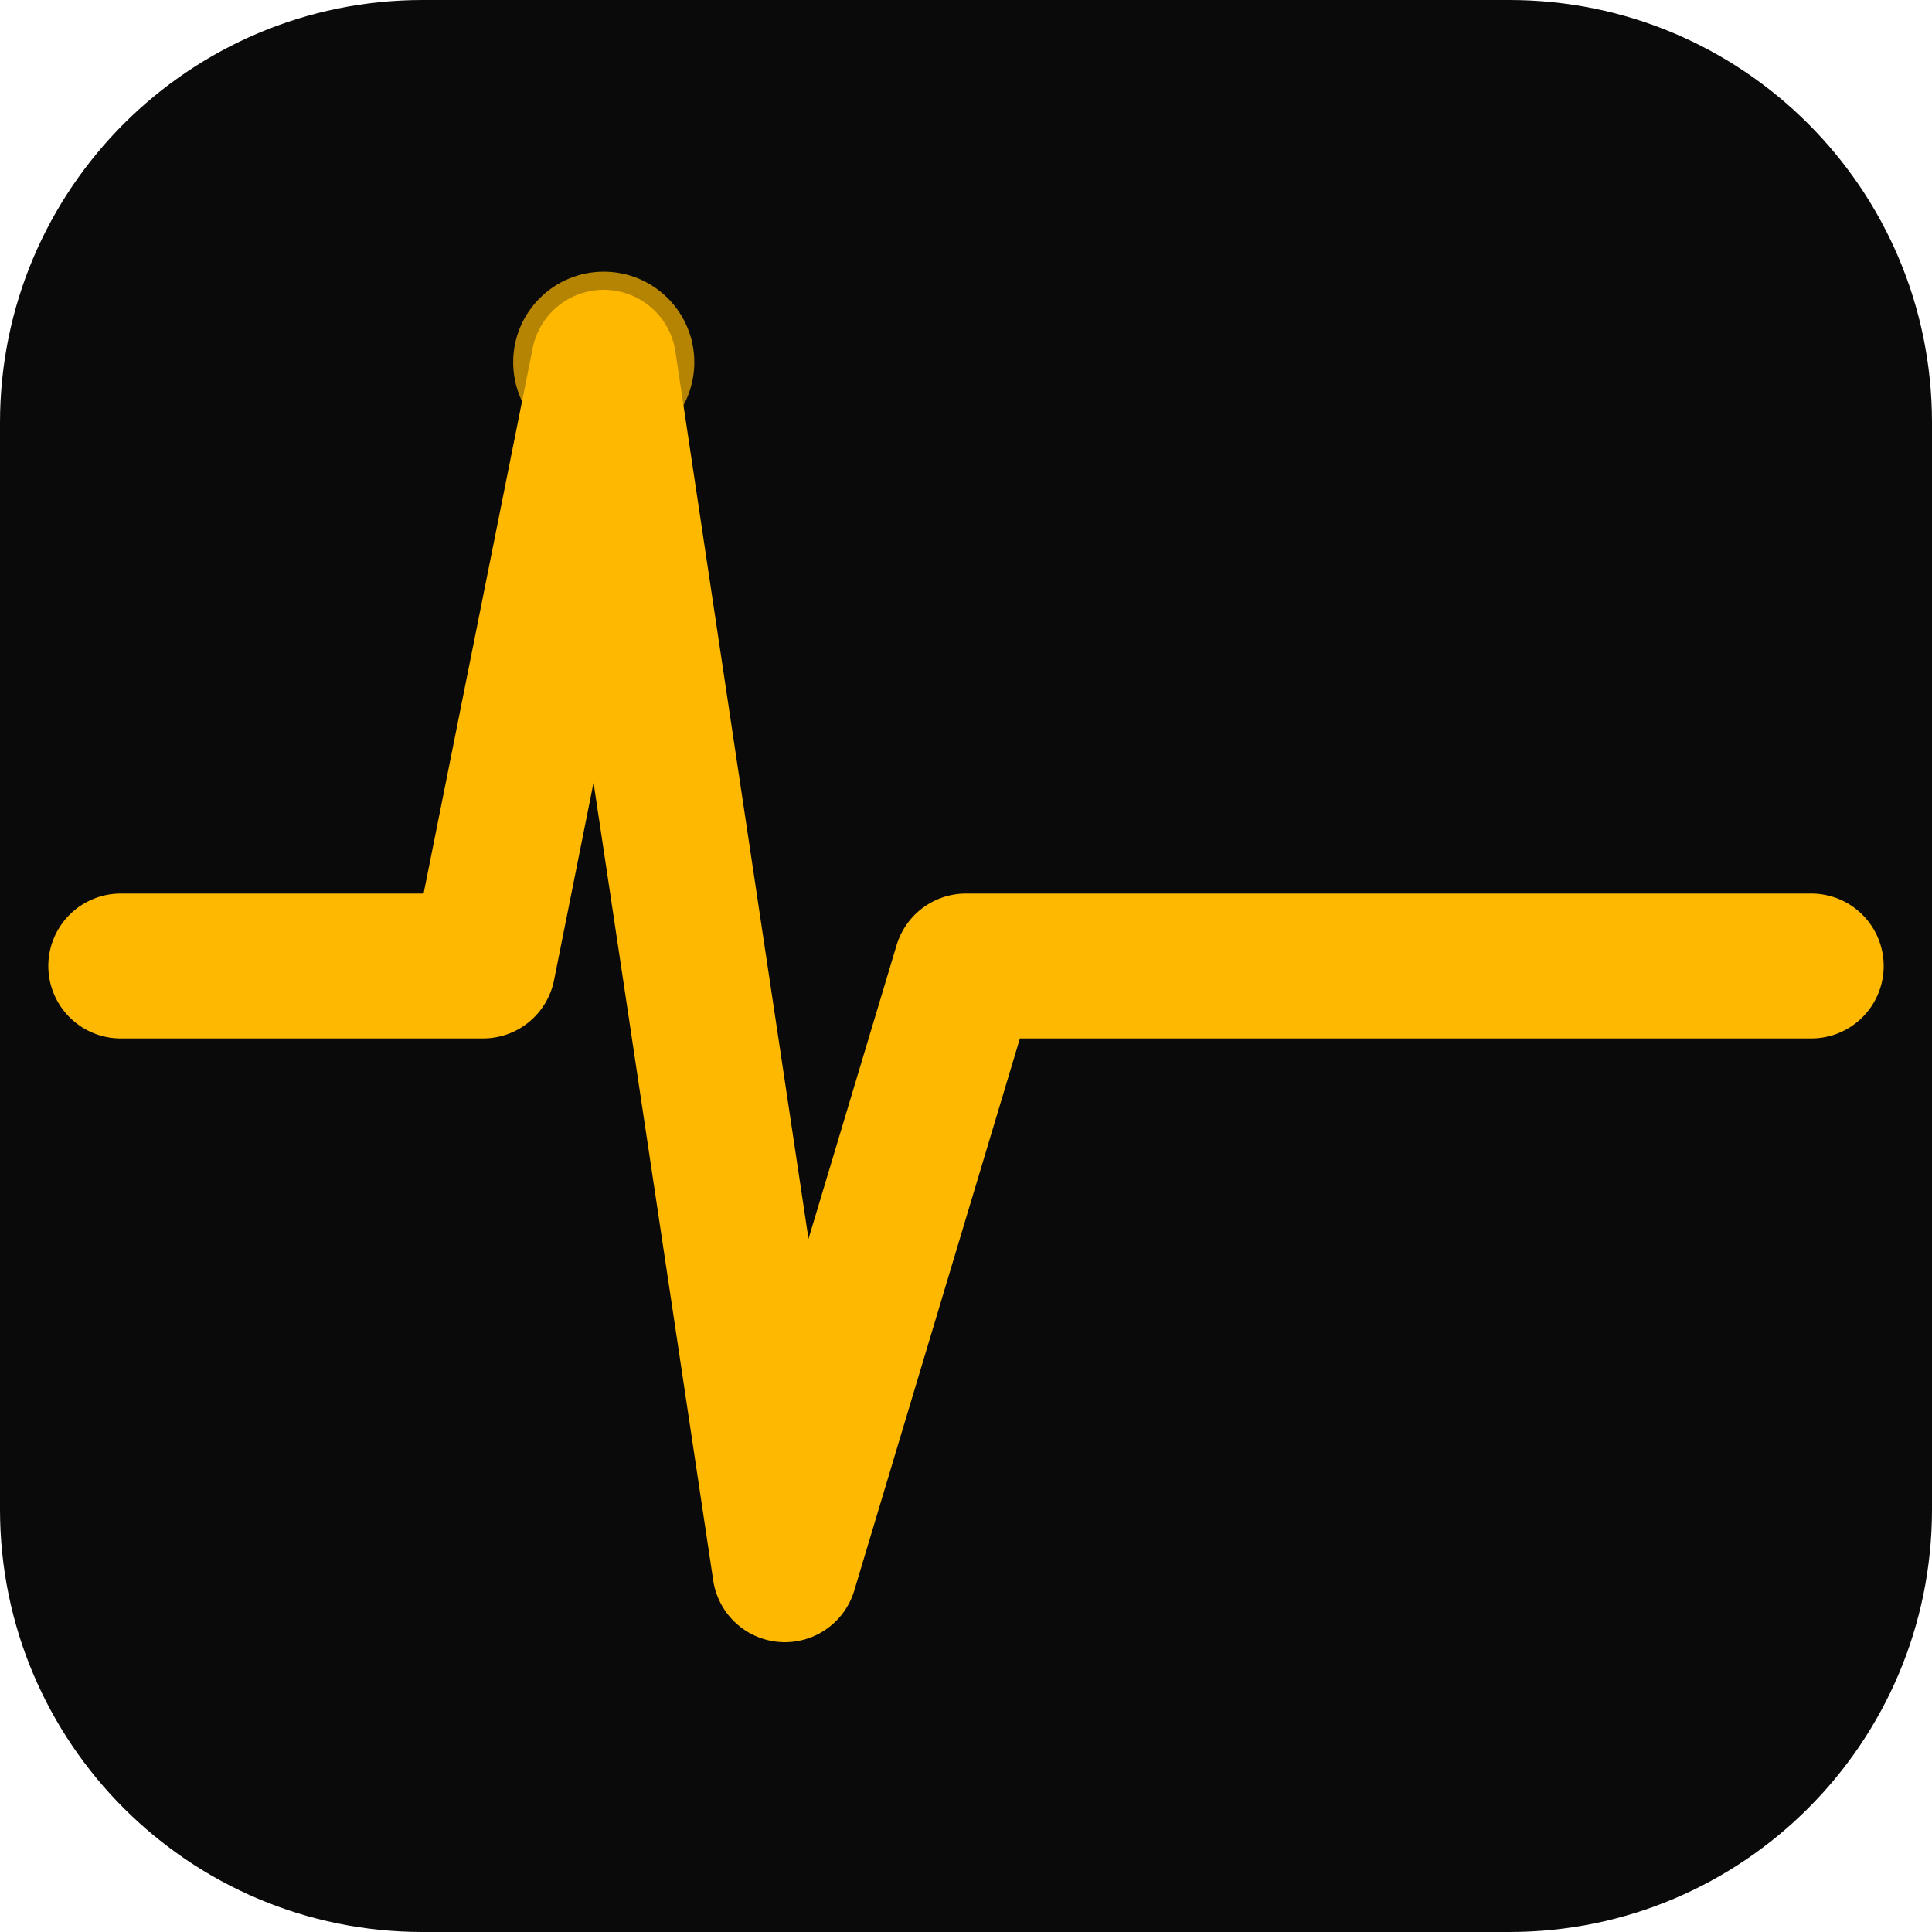
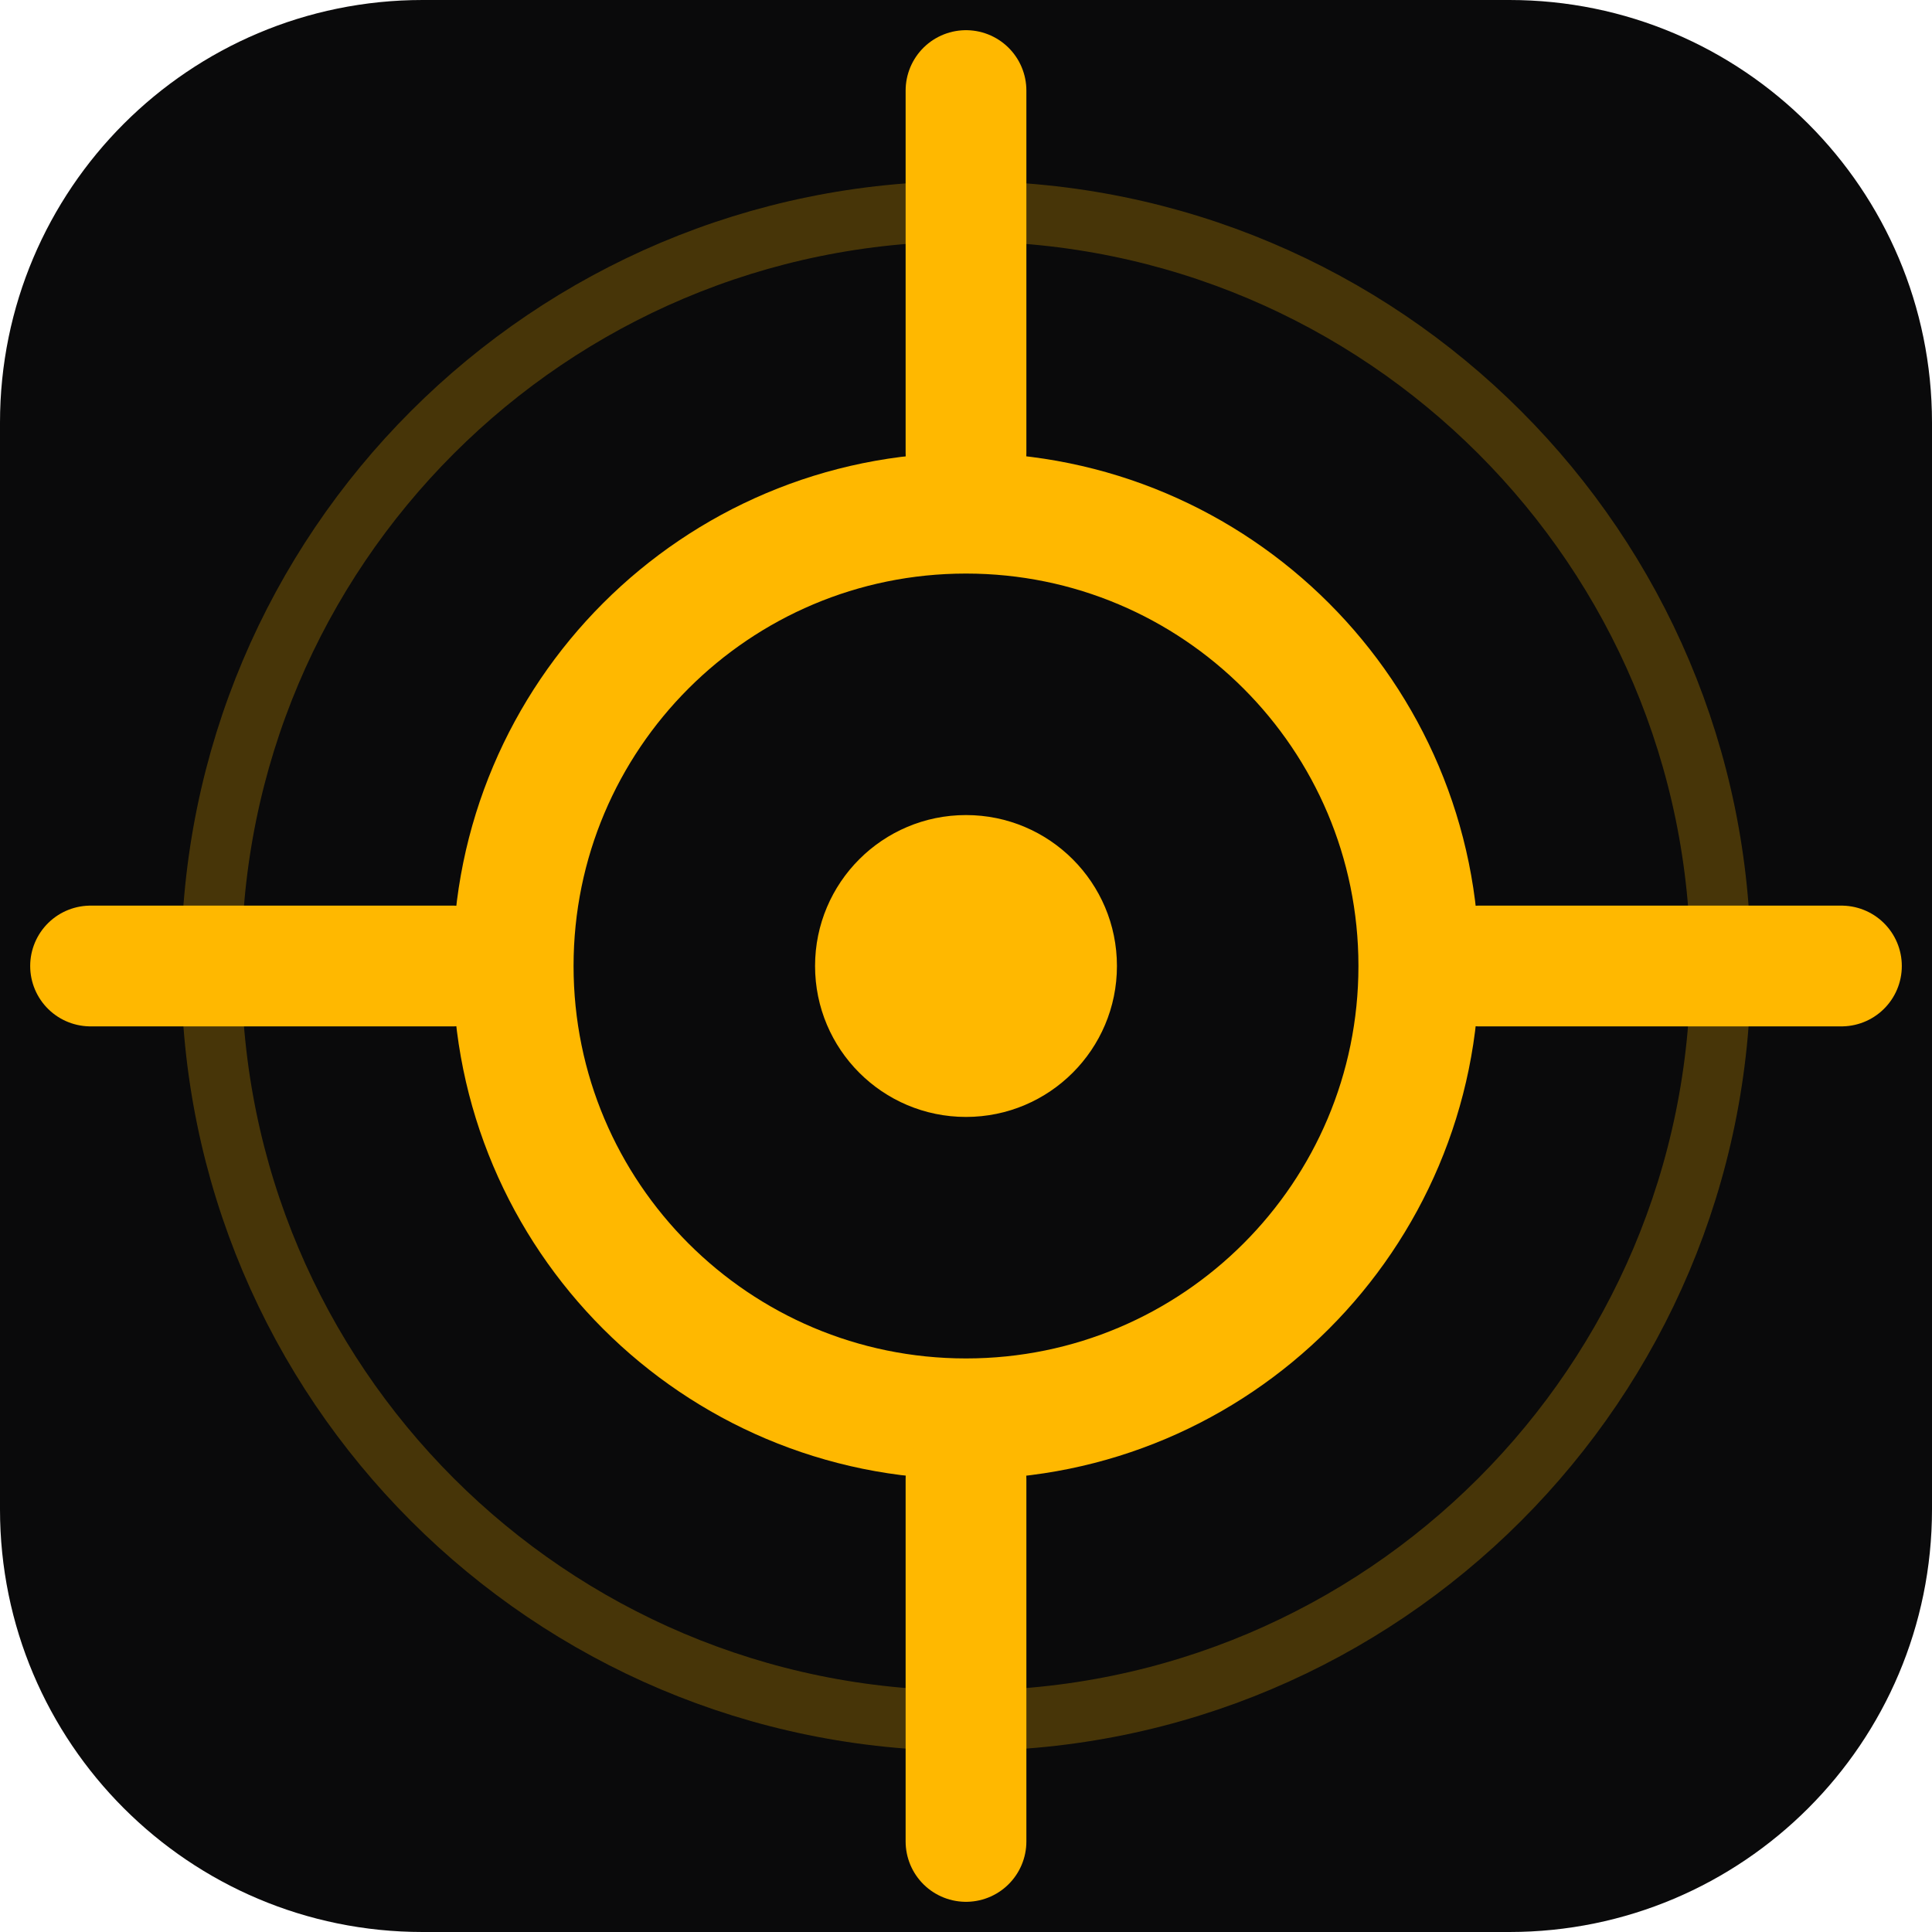
<svg xmlns="http://www.w3.org/2000/svg" width="32" height="32" viewBox="0 0 32 32" fill="none">
  <rect width="32" height="32" rx="7" fill="#0A0A0B" />
-   <polyline points="2,16 8,16 10,6 13,26 16,16 30,16" stroke="#FFB800" stroke-width="2.4" stroke-linecap="round" stroke-linejoin="round" />
-   <circle cx="10" cy="6" r="1.5" fill="#FFB800" opacity="0.7" />
+   <circle cx="16" cy="16" r="12.5" stroke="#FFB800" stroke-width="1" opacity="0.25" />
+   <circle cx="16" cy="16" r="7.5" stroke="#FFB800" stroke-width="2" />
+   <line x1="16" y1="1.5" x2="16" y2="7.5" stroke="#FFB800" stroke-width="2" stroke-linecap="round" />
+   <line x1="16" y1="24.5" x2="16" y2="30.5" stroke="#FFB800" stroke-width="2" stroke-linecap="round" />
+   <line x1="1.5" y1="16" x2="7.5" y2="16" stroke="#FFB800" stroke-width="2" stroke-linecap="round" />
+   <line x1="24.5" y1="16" x2="30.5" y2="16" stroke="#FFB800" stroke-width="2" stroke-linecap="round" />
+   <circle cx="16" cy="16" r="2.5" fill="#FFB800" />
</svg>
